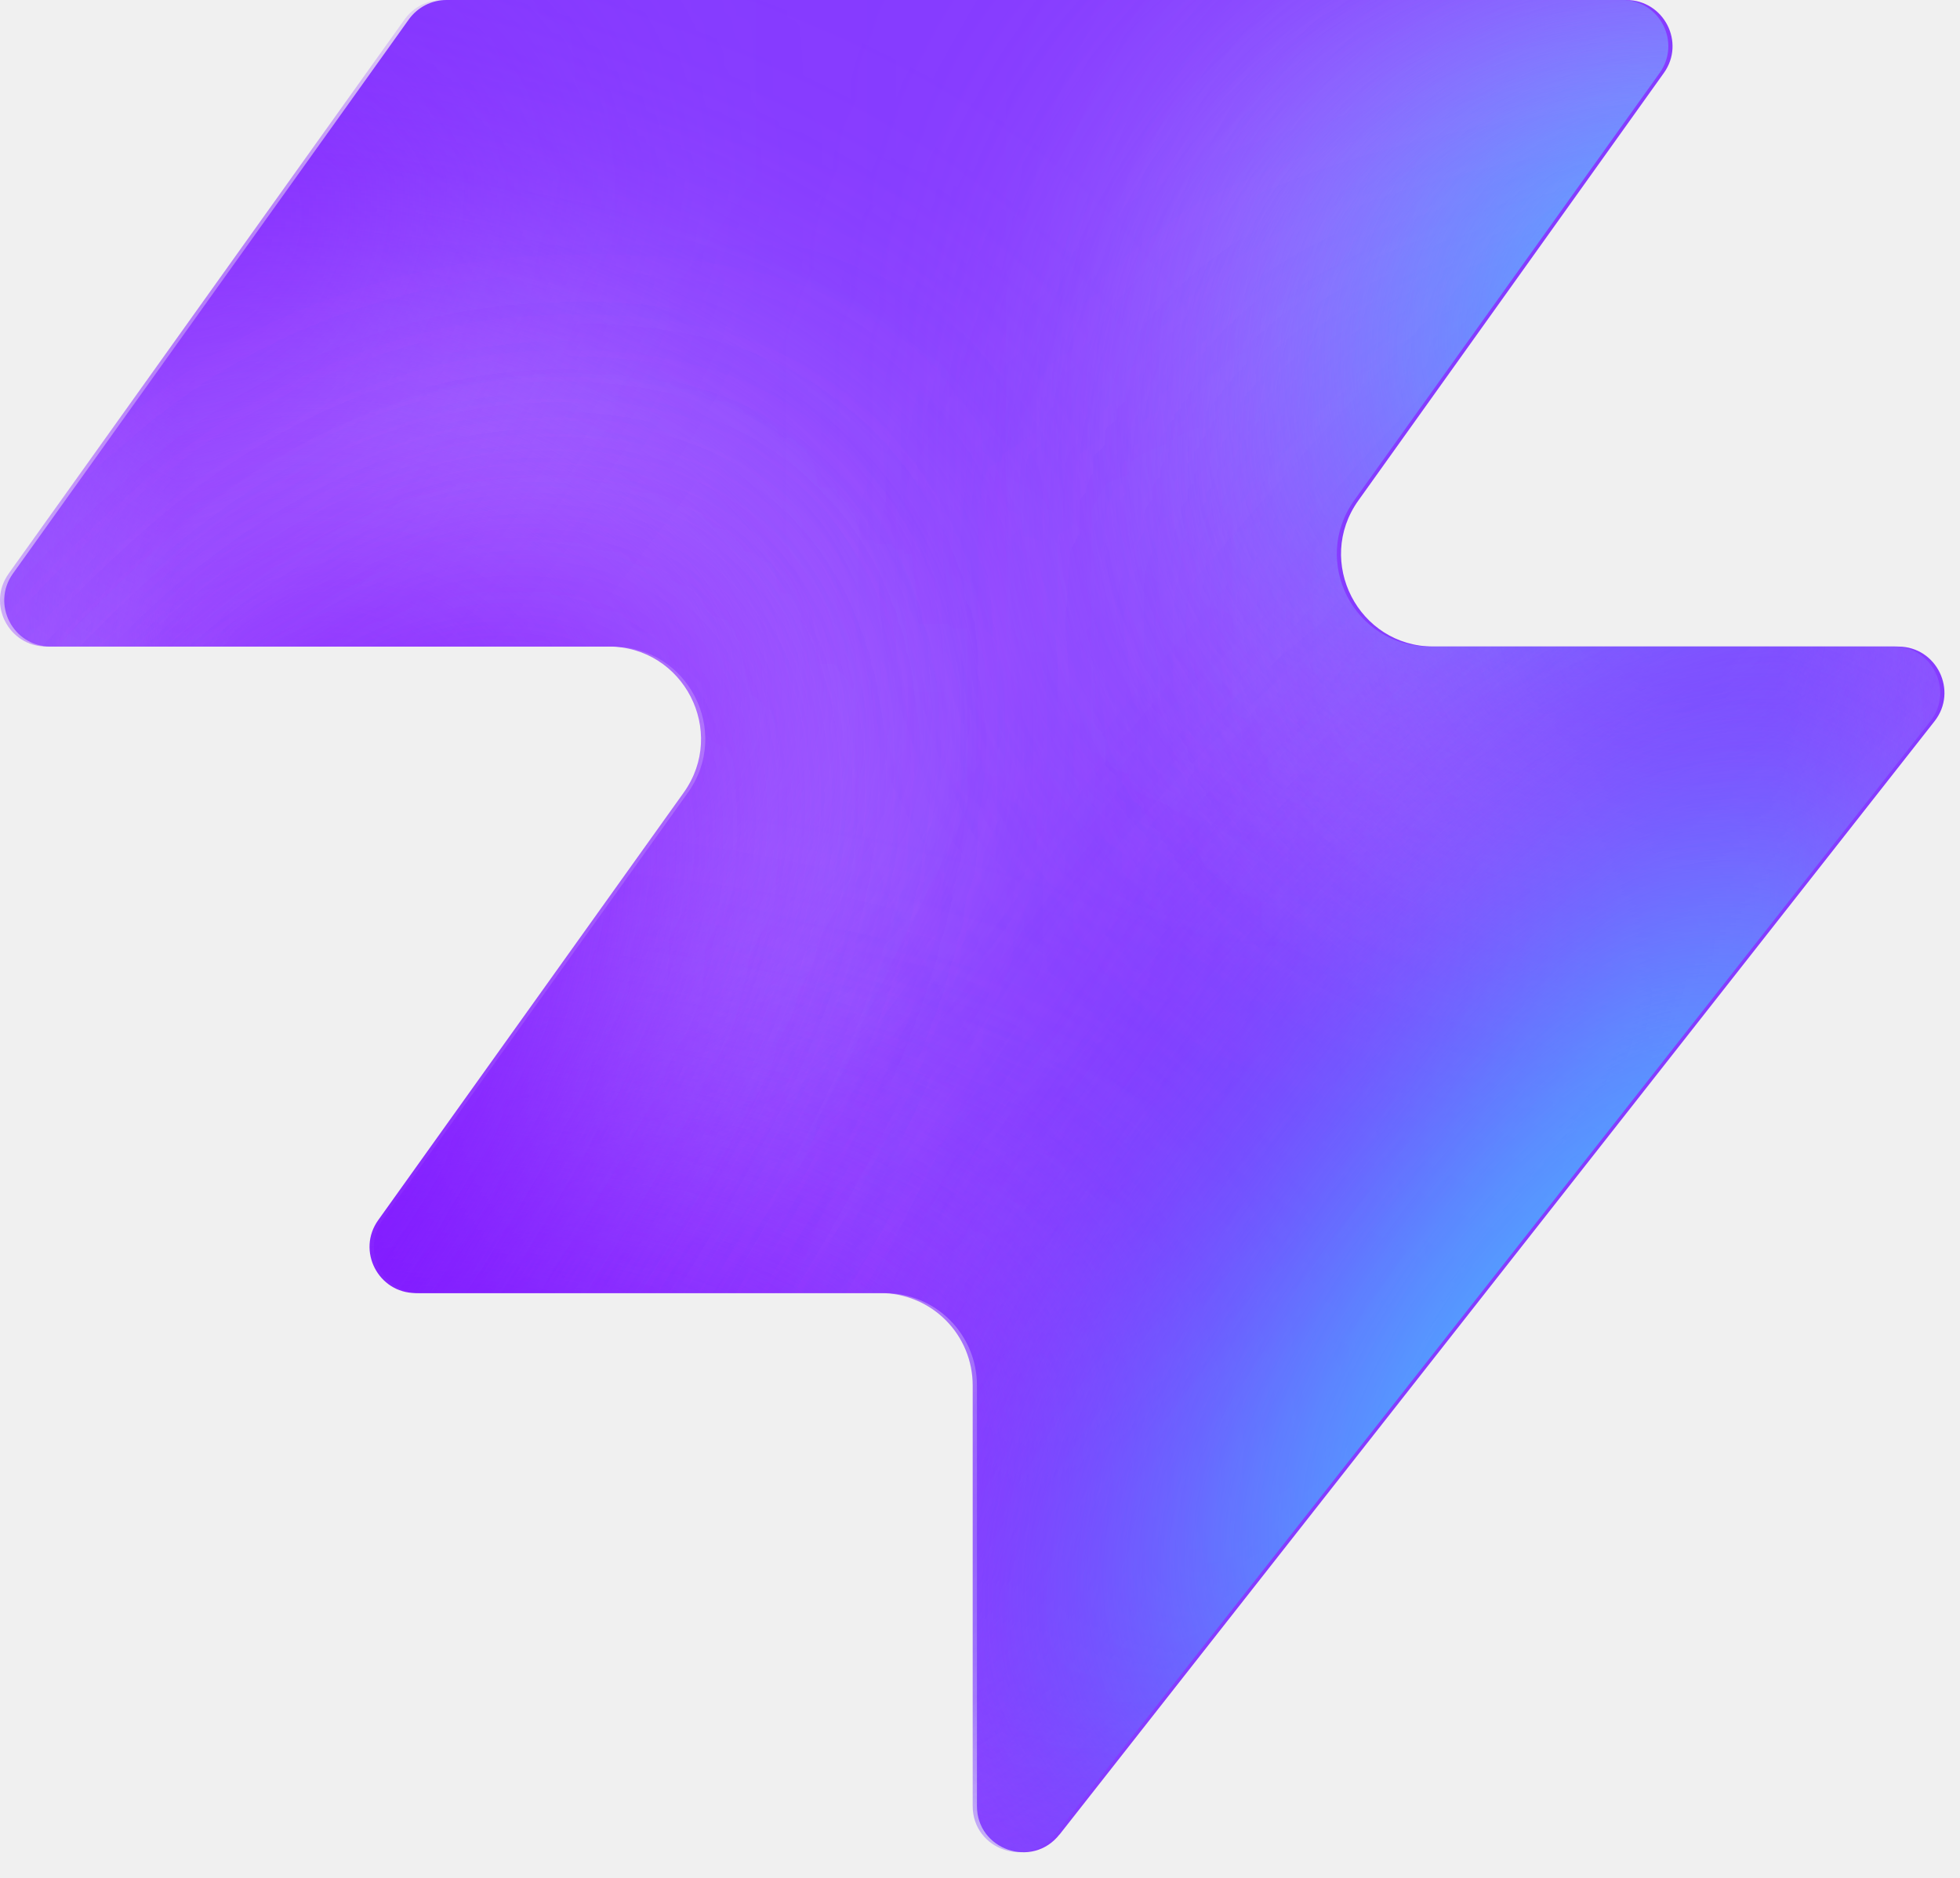
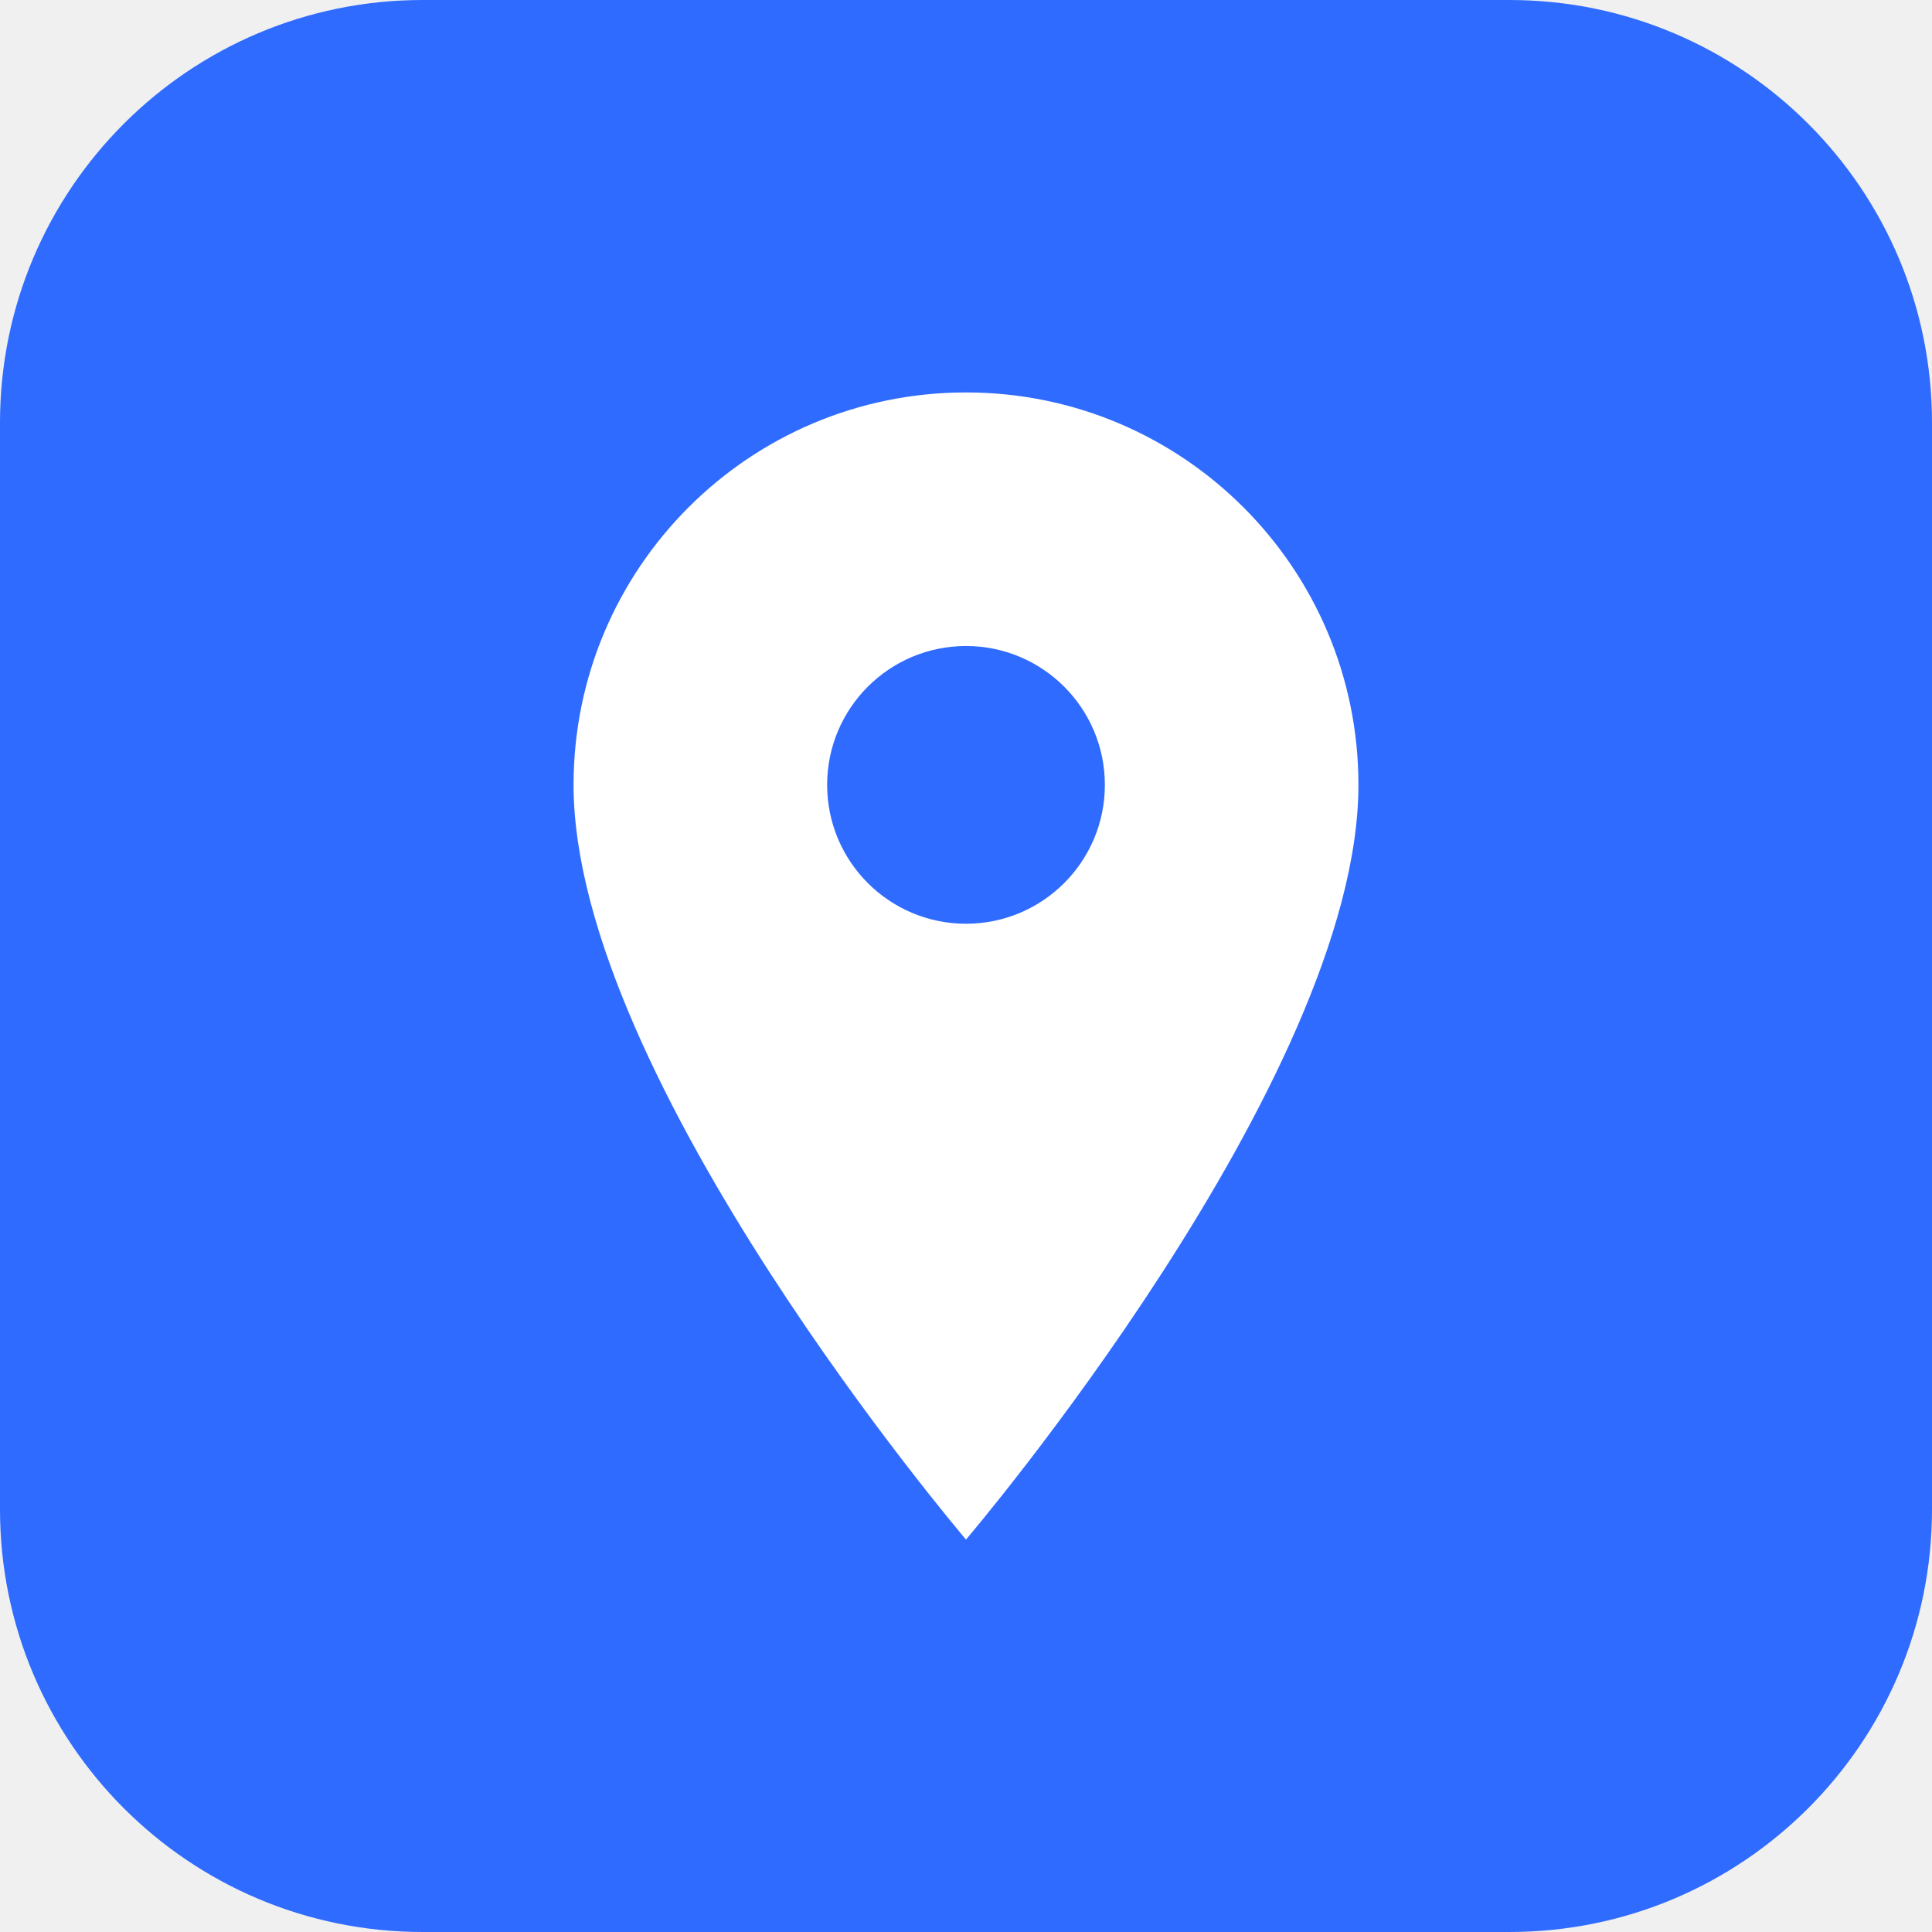
- <svg xmlns="http://www.w3.org/2000/svg" width="48" height="46" fill="none" viewBox="0 0 48 46">
-   <path fill="#863bff" d="M25.946 44.938c-.664.845-2.021.375-2.021-.698V33.937a2.26 2.26 0 0 0-2.262-2.262H10.287c-.92 0-1.456-1.04-.92-1.788l7.48-10.471c1.07-1.497 0-3.578-1.842-3.578H1.237c-.92 0-1.456-1.04-.92-1.788L10.013.474c.214-.297.556-.474.92-.474h28.894c.92 0 1.456 1.04.92 1.788l-7.48 10.471c-1.07 1.498 0 3.579 1.842 3.579h11.377c.943 0 1.473 1.088.89 1.83L25.947 44.94z" style="fill:#863bff;fill:color(display-p3 .525 .23 1);fill-opacity:1" />
-   <mask id="a" width="48" height="46" x="0" y="0" maskUnits="userSpaceOnUse" style="mask-type:alpha">
-     <path fill="#000" d="M25.842 44.938c-.664.844-2.021.375-2.021-.698V33.937a2.26 2.26 0 0 0-2.262-2.262H10.183c-.92 0-1.456-1.04-.92-1.788l7.48-10.471c1.07-1.498 0-3.579-1.842-3.579H1.133c-.92 0-1.456-1.04-.92-1.787L9.91.473c.214-.297.556-.474.92-.474h28.894c.92 0 1.456 1.04.92 1.788l-7.48 10.471c-1.07 1.498 0 3.578 1.842 3.578h11.377c.943 0 1.473 1.088.89 1.832L25.843 44.94z" style="fill:#000;fill-opacity:1" />
-   </mask>
-   <g mask="url(#a)">
-     <g filter="url(#b)">
-       <ellipse cx="5.508" cy="14.704" fill="#ede6ff" rx="5.508" ry="14.704" style="fill:#ede6ff;fill:color(display-p3 .927 .903 1);fill-opacity:1" transform="matrix(.00324 1 1 -.00324 -4.47 31.516)" />
-     </g>
-     <g filter="url(#c)">
-       <ellipse cx="10.399" cy="29.851" fill="#ede6ff" rx="10.399" ry="29.851" style="fill:#ede6ff;fill:color(display-p3 .927 .903 1);fill-opacity:1" transform="matrix(.00324 1 1 -.00324 -39.328 7.883)" />
-     </g>
-     <g filter="url(#d)">
-       <ellipse cx="5.508" cy="30.487" fill="#7e14ff" rx="5.508" ry="30.487" style="fill:#7e14ff;fill:color(display-p3 .492 .077 1);fill-opacity:1" transform="rotate(89.814 -25.913 -14.639)scale(1 -1)" />
-     </g>
-     <g filter="url(#e)">
-       <ellipse cx="5.508" cy="30.599" fill="#7e14ff" rx="5.508" ry="30.599" style="fill:#7e14ff;fill:color(display-p3 .492 .077 1);fill-opacity:1" transform="rotate(89.814 -32.644 -3.334)scale(1 -1)" />
-     </g>
-     <g filter="url(#f)">
-       <ellipse cx="5.508" cy="30.599" fill="#7e14ff" rx="5.508" ry="30.599" style="fill:#7e14ff;fill:color(display-p3 .492 .077 1);fill-opacity:1" transform="matrix(.00324 1 1 -.00324 -34.34 30.47)" />
-     </g>
-     <g filter="url(#g)">
-       <ellipse cx="14.072" cy="22.078" fill="#ede6ff" rx="14.072" ry="22.078" style="fill:#ede6ff;fill:color(display-p3 .927 .903 1);fill-opacity:1" transform="rotate(93.35 24.506 48.493)scale(-1 1)" />
-     </g>
-     <g filter="url(#h)">
-       <ellipse cx="3.47" cy="21.501" fill="#7e14ff" rx="3.47" ry="21.501" style="fill:#7e14ff;fill:color(display-p3 .492 .077 1);fill-opacity:1" transform="rotate(89.009 28.708 47.59)scale(-1 1)" />
-     </g>
-     <g filter="url(#i)">
-       <ellipse cx="3.47" cy="21.501" fill="#7e14ff" rx="3.47" ry="21.501" style="fill:#7e14ff;fill:color(display-p3 .492 .077 1);fill-opacity:1" transform="rotate(89.009 28.708 47.59)scale(-1 1)" />
-     </g>
-     <g filter="url(#j)">
-       <ellipse cx=".387" cy="8.972" fill="#7e14ff" rx="4.407" ry="29.108" style="fill:#7e14ff;fill:color(display-p3 .492 .077 1);fill-opacity:1" transform="rotate(39.51 .387 8.972)" />
-     </g>
-     <g filter="url(#k)">
-       <ellipse cx="47.523" cy="-6.092" fill="#7e14ff" rx="4.407" ry="29.108" style="fill:#7e14ff;fill:color(display-p3 .492 .077 1);fill-opacity:1" transform="rotate(37.892 47.523 -6.092)" />
-     </g>
-     <g filter="url(#l)">
-       <ellipse cx="41.412" cy="6.333" fill="#47bfff" rx="5.971" ry="9.665" style="fill:#47bfff;fill:color(display-p3 .28 .748 1);fill-opacity:1" transform="rotate(37.892 41.412 6.333)" />
-     </g>
-     <g filter="url(#m)">
-       <ellipse cx="-1.879" cy="38.332" fill="#7e14ff" rx="4.407" ry="29.108" style="fill:#7e14ff;fill:color(display-p3 .492 .077 1);fill-opacity:1" transform="rotate(37.892 -1.88 38.332)" />
-     </g>
-     <g filter="url(#n)">
-       <ellipse cx="-1.879" cy="38.332" fill="#7e14ff" rx="4.407" ry="29.108" style="fill:#7e14ff;fill:color(display-p3 .492 .077 1);fill-opacity:1" transform="rotate(37.892 -1.88 38.332)" />
-     </g>
-     <g filter="url(#o)">
-       <ellipse cx="35.651" cy="29.907" fill="#7e14ff" rx="4.407" ry="29.108" style="fill:#7e14ff;fill:color(display-p3 .492 .077 1);fill-opacity:1" transform="rotate(37.892 35.651 29.907)" />
-     </g>
-     <g filter="url(#p)">
-       <ellipse cx="38.418" cy="32.4" fill="#47bfff" rx="5.971" ry="15.297" style="fill:#47bfff;fill:color(display-p3 .28 .748 1);fill-opacity:1" transform="rotate(37.892 38.418 32.4)" />
-     </g>
-   </g>
-   <defs>
-     <filter id="b" width="60.045" height="41.654" x="-19.77" y="16.149" color-interpolation-filters="sRGB" filterUnits="userSpaceOnUse">
-       <feFlood flood-opacity="0" result="BackgroundImageFix" />
-       <feBlend in="SourceGraphic" in2="BackgroundImageFix" result="shape" />
-       <feGaussianBlur result="effect1_foregroundBlur_2002_17158" stdDeviation="7.659" />
-     </filter>
-     <filter id="c" width="90.34" height="51.437" x="-54.613" y="-7.533" color-interpolation-filters="sRGB" filterUnits="userSpaceOnUse">
-       <feFlood flood-opacity="0" result="BackgroundImageFix" />
-       <feBlend in="SourceGraphic" in2="BackgroundImageFix" result="shape" />
-       <feGaussianBlur result="effect1_foregroundBlur_2002_17158" stdDeviation="7.659" />
-     </filter>
-     <filter id="d" width="79.355" height="29.4" x="-49.64" y="2.03" color-interpolation-filters="sRGB" filterUnits="userSpaceOnUse">
-       <feFlood flood-opacity="0" result="BackgroundImageFix" />
-       <feBlend in="SourceGraphic" in2="BackgroundImageFix" result="shape" />
-       <feGaussianBlur result="effect1_foregroundBlur_2002_17158" stdDeviation="4.596" />
-     </filter>
-     <filter id="e" width="79.579" height="29.4" x="-45.045" y="20.029" color-interpolation-filters="sRGB" filterUnits="userSpaceOnUse">
-       <feFlood flood-opacity="0" result="BackgroundImageFix" />
-       <feBlend in="SourceGraphic" in2="BackgroundImageFix" result="shape" />
-       <feGaussianBlur result="effect1_foregroundBlur_2002_17158" stdDeviation="4.596" />
-     </filter>
-     <filter id="f" width="79.579" height="29.4" x="-43.513" y="21.178" color-interpolation-filters="sRGB" filterUnits="userSpaceOnUse">
-       <feFlood flood-opacity="0" result="BackgroundImageFix" />
-       <feBlend in="SourceGraphic" in2="BackgroundImageFix" result="shape" />
-       <feGaussianBlur result="effect1_foregroundBlur_2002_17158" stdDeviation="4.596" />
-     </filter>
-     <filter id="g" width="74.749" height="58.852" x="15.756" y="-17.901" color-interpolation-filters="sRGB" filterUnits="userSpaceOnUse">
-       <feFlood flood-opacity="0" result="BackgroundImageFix" />
-       <feBlend in="SourceGraphic" in2="BackgroundImageFix" result="shape" />
-       <feGaussianBlur result="effect1_foregroundBlur_2002_17158" stdDeviation="7.659" />
-     </filter>
-     <filter id="h" width="61.377" height="25.362" x="23.548" y="2.284" color-interpolation-filters="sRGB" filterUnits="userSpaceOnUse">
-       <feFlood flood-opacity="0" result="BackgroundImageFix" />
-       <feBlend in="SourceGraphic" in2="BackgroundImageFix" result="shape" />
-       <feGaussianBlur result="effect1_foregroundBlur_2002_17158" stdDeviation="4.596" />
-     </filter>
-     <filter id="i" width="61.377" height="25.362" x="23.548" y="2.284" color-interpolation-filters="sRGB" filterUnits="userSpaceOnUse">
-       <feFlood flood-opacity="0" result="BackgroundImageFix" />
-       <feBlend in="SourceGraphic" in2="BackgroundImageFix" result="shape" />
-       <feGaussianBlur result="effect1_foregroundBlur_2002_17158" stdDeviation="4.596" />
-     </filter>
-     <filter id="j" width="56.045" height="63.649" x="-27.636" y="-22.853" color-interpolation-filters="sRGB" filterUnits="userSpaceOnUse">
-       <feFlood flood-opacity="0" result="BackgroundImageFix" />
-       <feBlend in="SourceGraphic" in2="BackgroundImageFix" result="shape" />
-       <feGaussianBlur result="effect1_foregroundBlur_2002_17158" stdDeviation="4.596" />
-     </filter>
-     <filter id="k" width="54.814" height="64.646" x="20.116" y="-38.415" color-interpolation-filters="sRGB" filterUnits="userSpaceOnUse">
-       <feFlood flood-opacity="0" result="BackgroundImageFix" />
-       <feBlend in="SourceGraphic" in2="BackgroundImageFix" result="shape" />
-       <feGaussianBlur result="effect1_foregroundBlur_2002_17158" stdDeviation="4.596" />
-     </filter>
-     <filter id="l" width="33.541" height="35.313" x="24.641" y="-11.323" color-interpolation-filters="sRGB" filterUnits="userSpaceOnUse">
-       <feFlood flood-opacity="0" result="BackgroundImageFix" />
-       <feBlend in="SourceGraphic" in2="BackgroundImageFix" result="shape" />
-       <feGaussianBlur result="effect1_foregroundBlur_2002_17158" stdDeviation="4.596" />
-     </filter>
-     <filter id="m" width="54.814" height="64.646" x="-29.286" y="6.009" color-interpolation-filters="sRGB" filterUnits="userSpaceOnUse">
-       <feFlood flood-opacity="0" result="BackgroundImageFix" />
-       <feBlend in="SourceGraphic" in2="BackgroundImageFix" result="shape" />
-       <feGaussianBlur result="effect1_foregroundBlur_2002_17158" stdDeviation="4.596" />
-     </filter>
-     <filter id="n" width="54.814" height="64.646" x="-29.286" y="6.009" color-interpolation-filters="sRGB" filterUnits="userSpaceOnUse">
-       <feFlood flood-opacity="0" result="BackgroundImageFix" />
-       <feBlend in="SourceGraphic" in2="BackgroundImageFix" result="shape" />
-       <feGaussianBlur result="effect1_foregroundBlur_2002_17158" stdDeviation="4.596" />
-     </filter>
-     <filter id="o" width="54.814" height="64.646" x="8.244" y="-2.416" color-interpolation-filters="sRGB" filterUnits="userSpaceOnUse">
-       <feFlood flood-opacity="0" result="BackgroundImageFix" />
-       <feBlend in="SourceGraphic" in2="BackgroundImageFix" result="shape" />
-       <feGaussianBlur result="effect1_foregroundBlur_2002_17158" stdDeviation="4.596" />
-     </filter>
-     <filter id="p" width="39.409" height="43.623" x="18.713" y="10.588" color-interpolation-filters="sRGB" filterUnits="userSpaceOnUse">
-       <feFlood flood-opacity="0" result="BackgroundImageFix" />
-       <feBlend in="SourceGraphic" in2="BackgroundImageFix" result="shape" />
-       <feGaussianBlur result="effect1_foregroundBlur_2002_17158" stdDeviation="4.596" />
-     </filter>
-   </defs>
+ <svg xmlns="http://www.w3.org/2000/svg" viewBox="0 0 64 64" role="img" aria-label="みまもり">
+   <rect width="64" height="64" rx="14" fill="#2F6BFF" />
+   <path fill="#fff" d="M32 13c-7.18 0-13 5.82-13 13 0 9.75 13 25 13 25s13-15.25 13-25c0-7.18-5.82-13-13-13Zm0 17.6a4.6 4.6 0 1 1 0-9.2 4.6 4.6 0 0 1 0 9.2Z" />
</svg>
